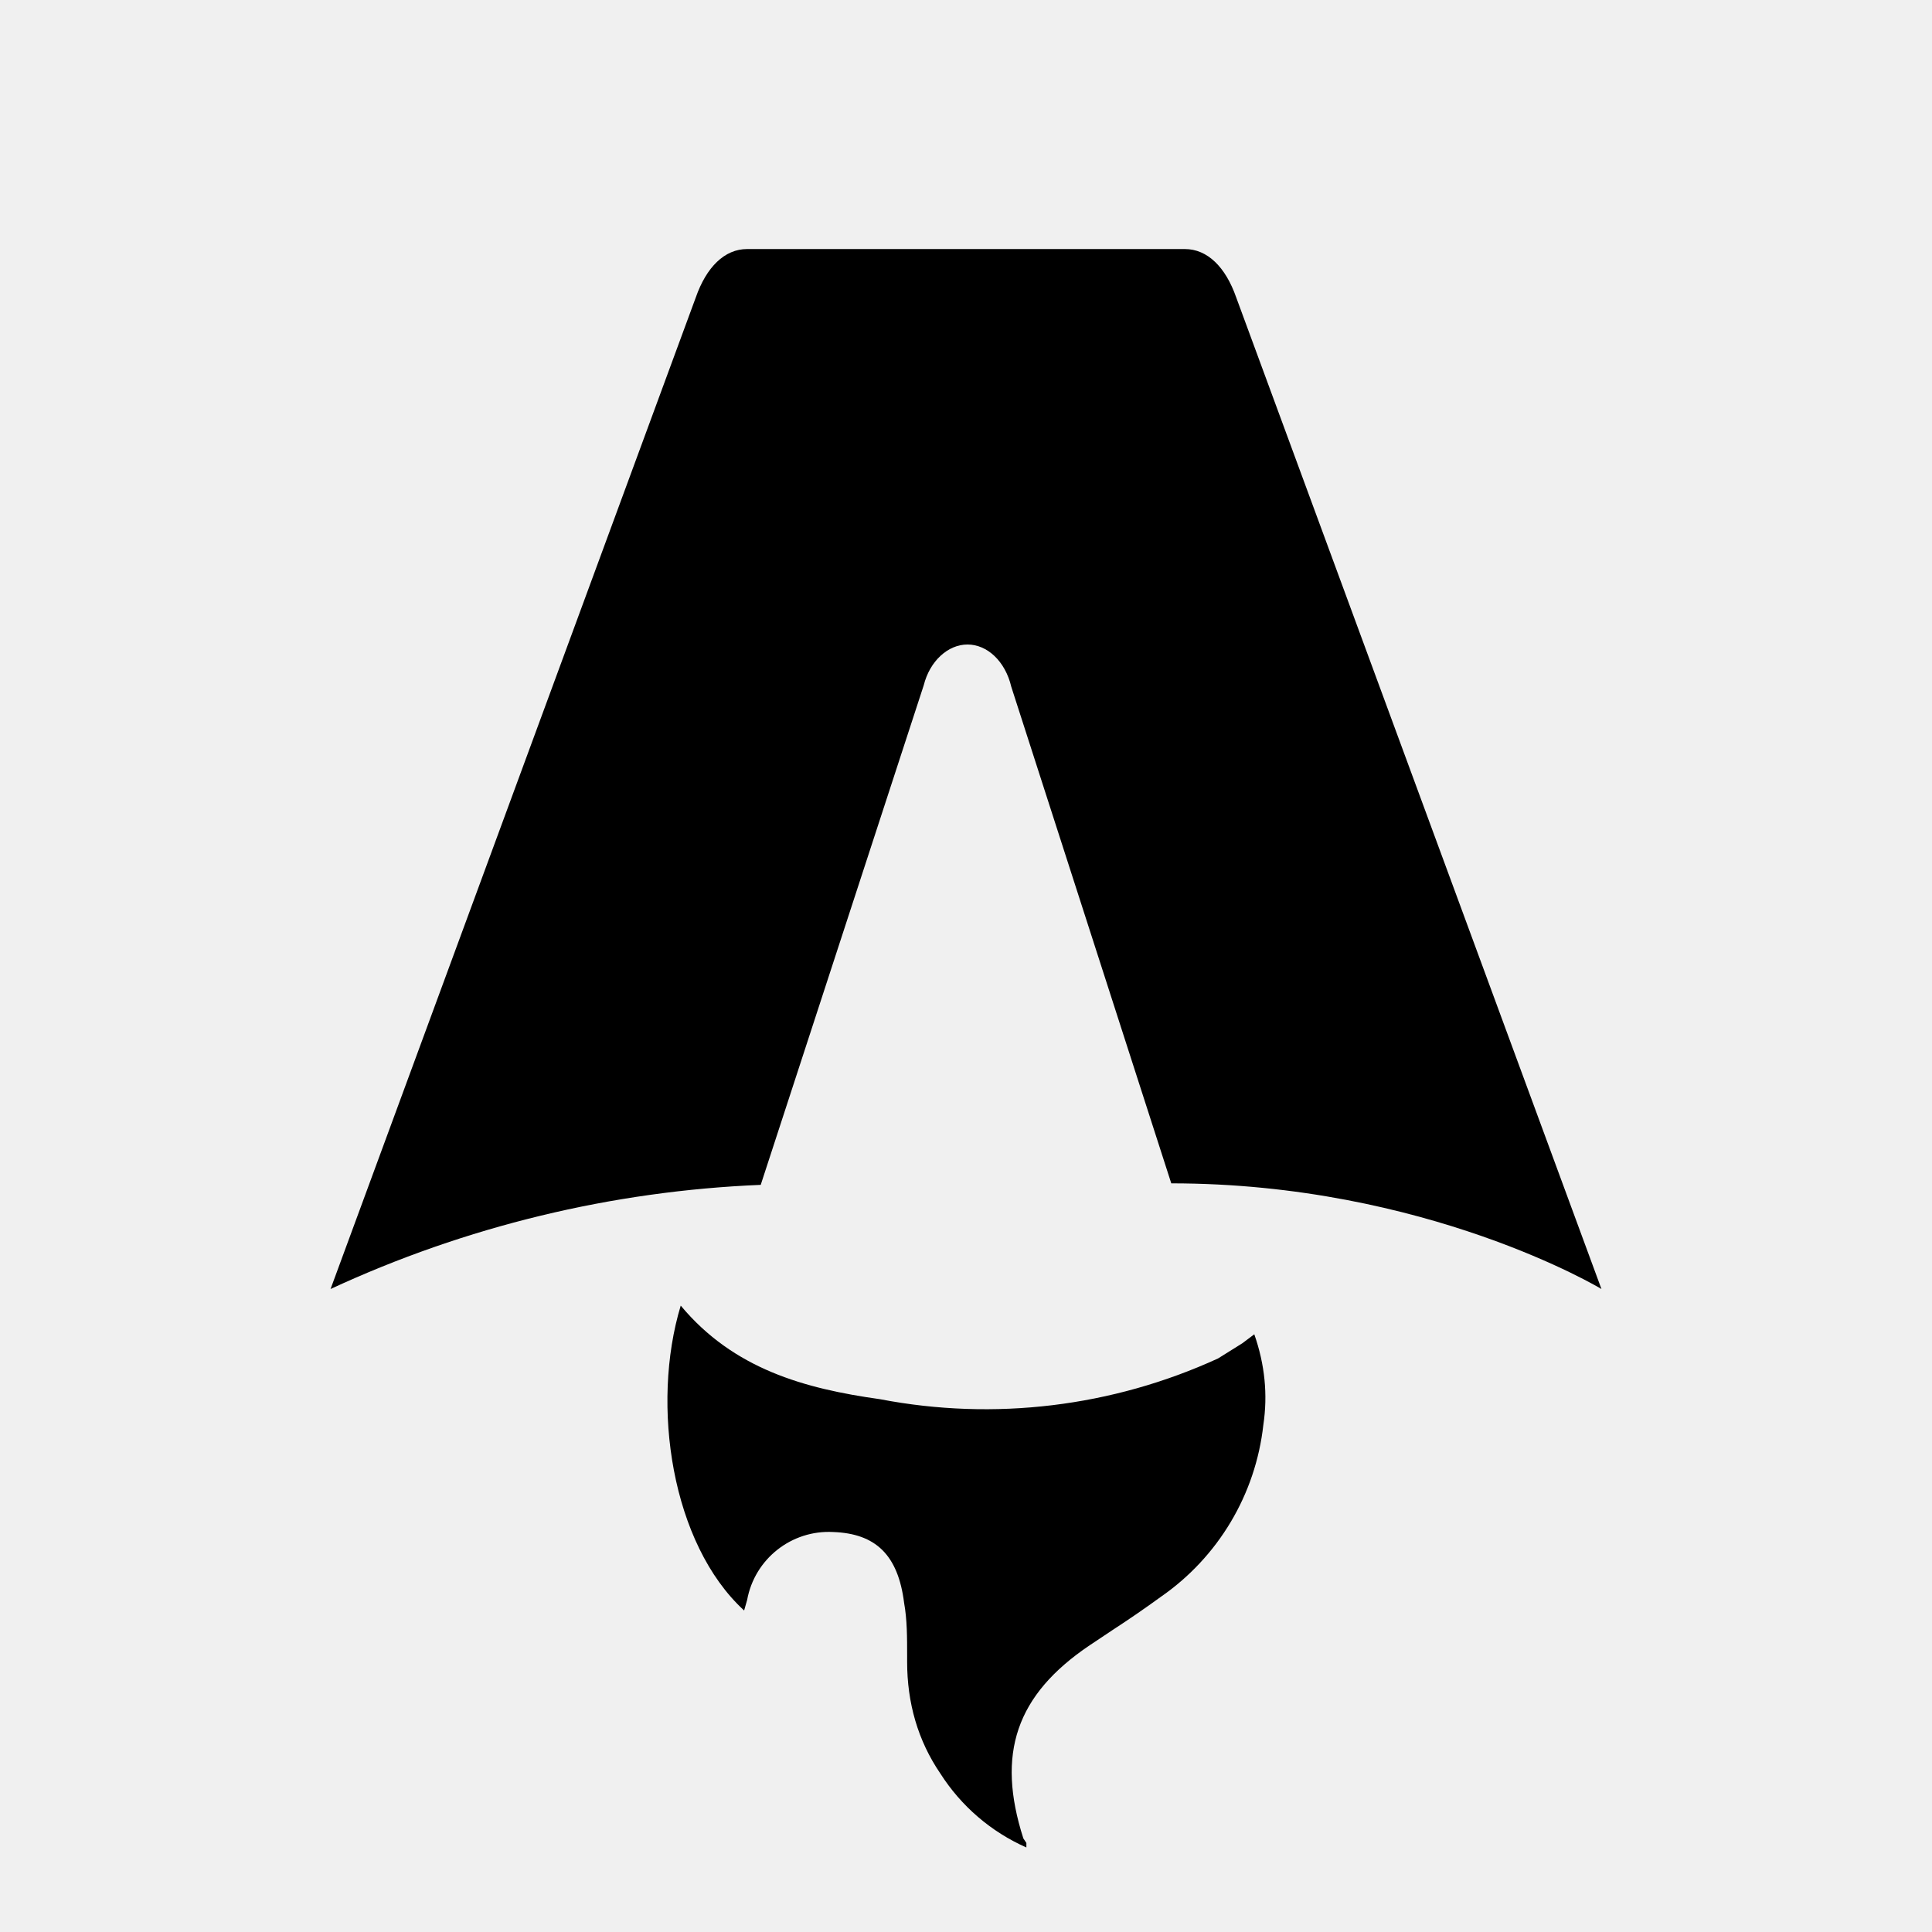
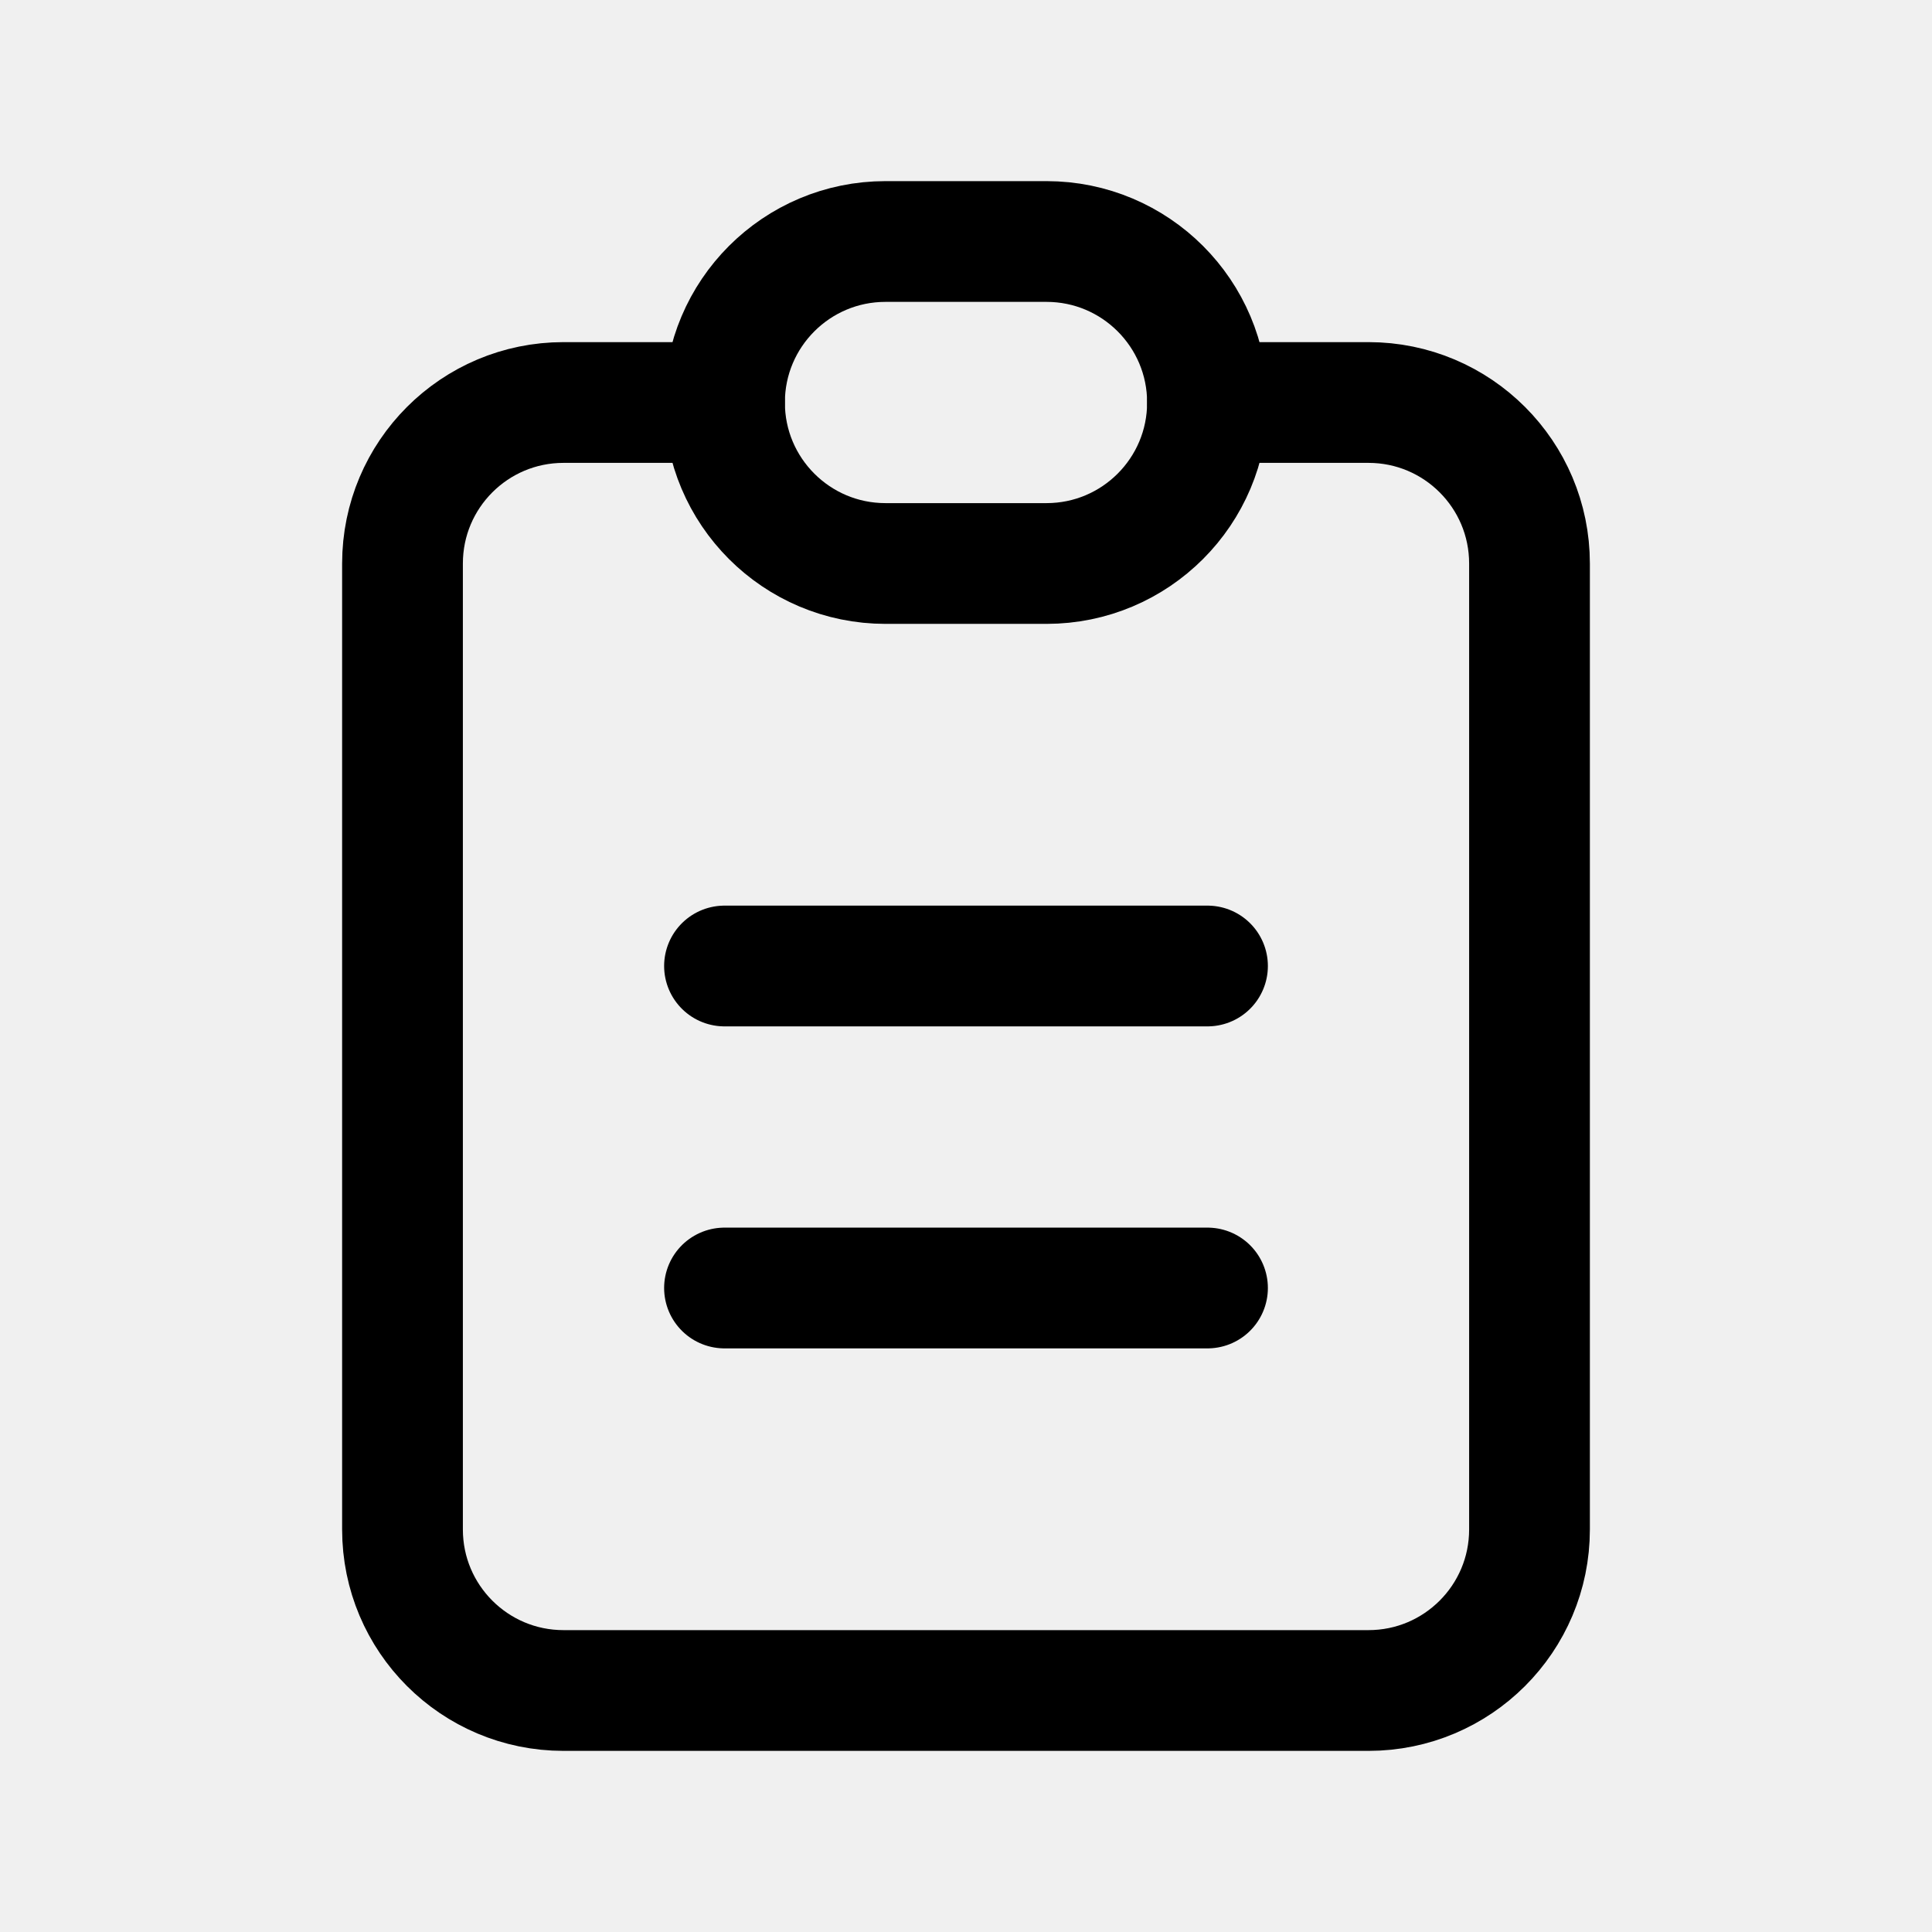
- <svg xmlns="http://www.w3.org/2000/svg" fill="none" viewBox="0 0 128 128">
-   <path d="M50.4 78.5a75.1 75.1 0 0 0-28.5 6.9l24.2-65.7c.7-2 1.9-3.2 3.4-3.2h29c1.5 0 2.7 1.2 3.4 3.2l24.2 65.7s-11.6-7-28.5-7L67 45.5c-.4-1.7-1.6-2.8-2.9-2.8-1.3 0-2.5 1.1-2.9 2.7L50.4 78.5Zm-1.1 28.2Zm-4.2-20.2c-2 6.6-.6 15.8 4.2 20.2a17.5 17.5 0 0 1 .2-.7 5.5 5.5 0 0 1 5.7-4.5c2.8.1 4.3 1.5 4.7 4.7.2 1.1.2 2.3.2 3.5v.4c0 2.7.7 5.2 2.2 7.4a13 13 0 0 0 5.7 4.9v-.3l-.2-.3c-1.8-5.6-.5-9.5 4.4-12.8l1.5-1a73 73 0 0 0 3.2-2.2 16 16 0 0 0 6.8-11.4c.3-2 .1-4-.6-6l-.8.6-1.6 1a37 37 0 0 1-22.4 2.7c-5-.7-9.7-2-13.2-6.2Z" />
+ <svg xmlns="http://www.w3.org/2000/svg" width="24" height="24" viewBox="0 0 24 24" stroke-width="1.5" stroke="currentColor" fill="none" stroke-linecap="round" stroke-linejoin="round">
+   <path stroke="none" d="M0 0h24v24H0z" fill="none" />
+   <path d="M9 5h-2a2 2 0 0 0 -2 2v12a2 2 0 0 0 2 2h10a2 2 0 0 0 2 -2v-12a2 2 0 0 0 -2 -2h-2" />
+   <path d="M9 3m0 2a2 2 0 0 1 2 -2h2a2 2 0 0 1 2 2v0a2 2 0 0 1 -2 2h-2a2 2 0 0 1 -2 -2z" />
+   <path d="M9 12h6" />
+   <path d="M9 16h6" />
  <style>
-         path { fill: #000; }
+         svg { stroke: #000; }
        @media (prefers-color-scheme: dark) {
-             path { fill: #FFF; }
+             svg { stroke: #FFF; }
        }
    </style>
</svg>
